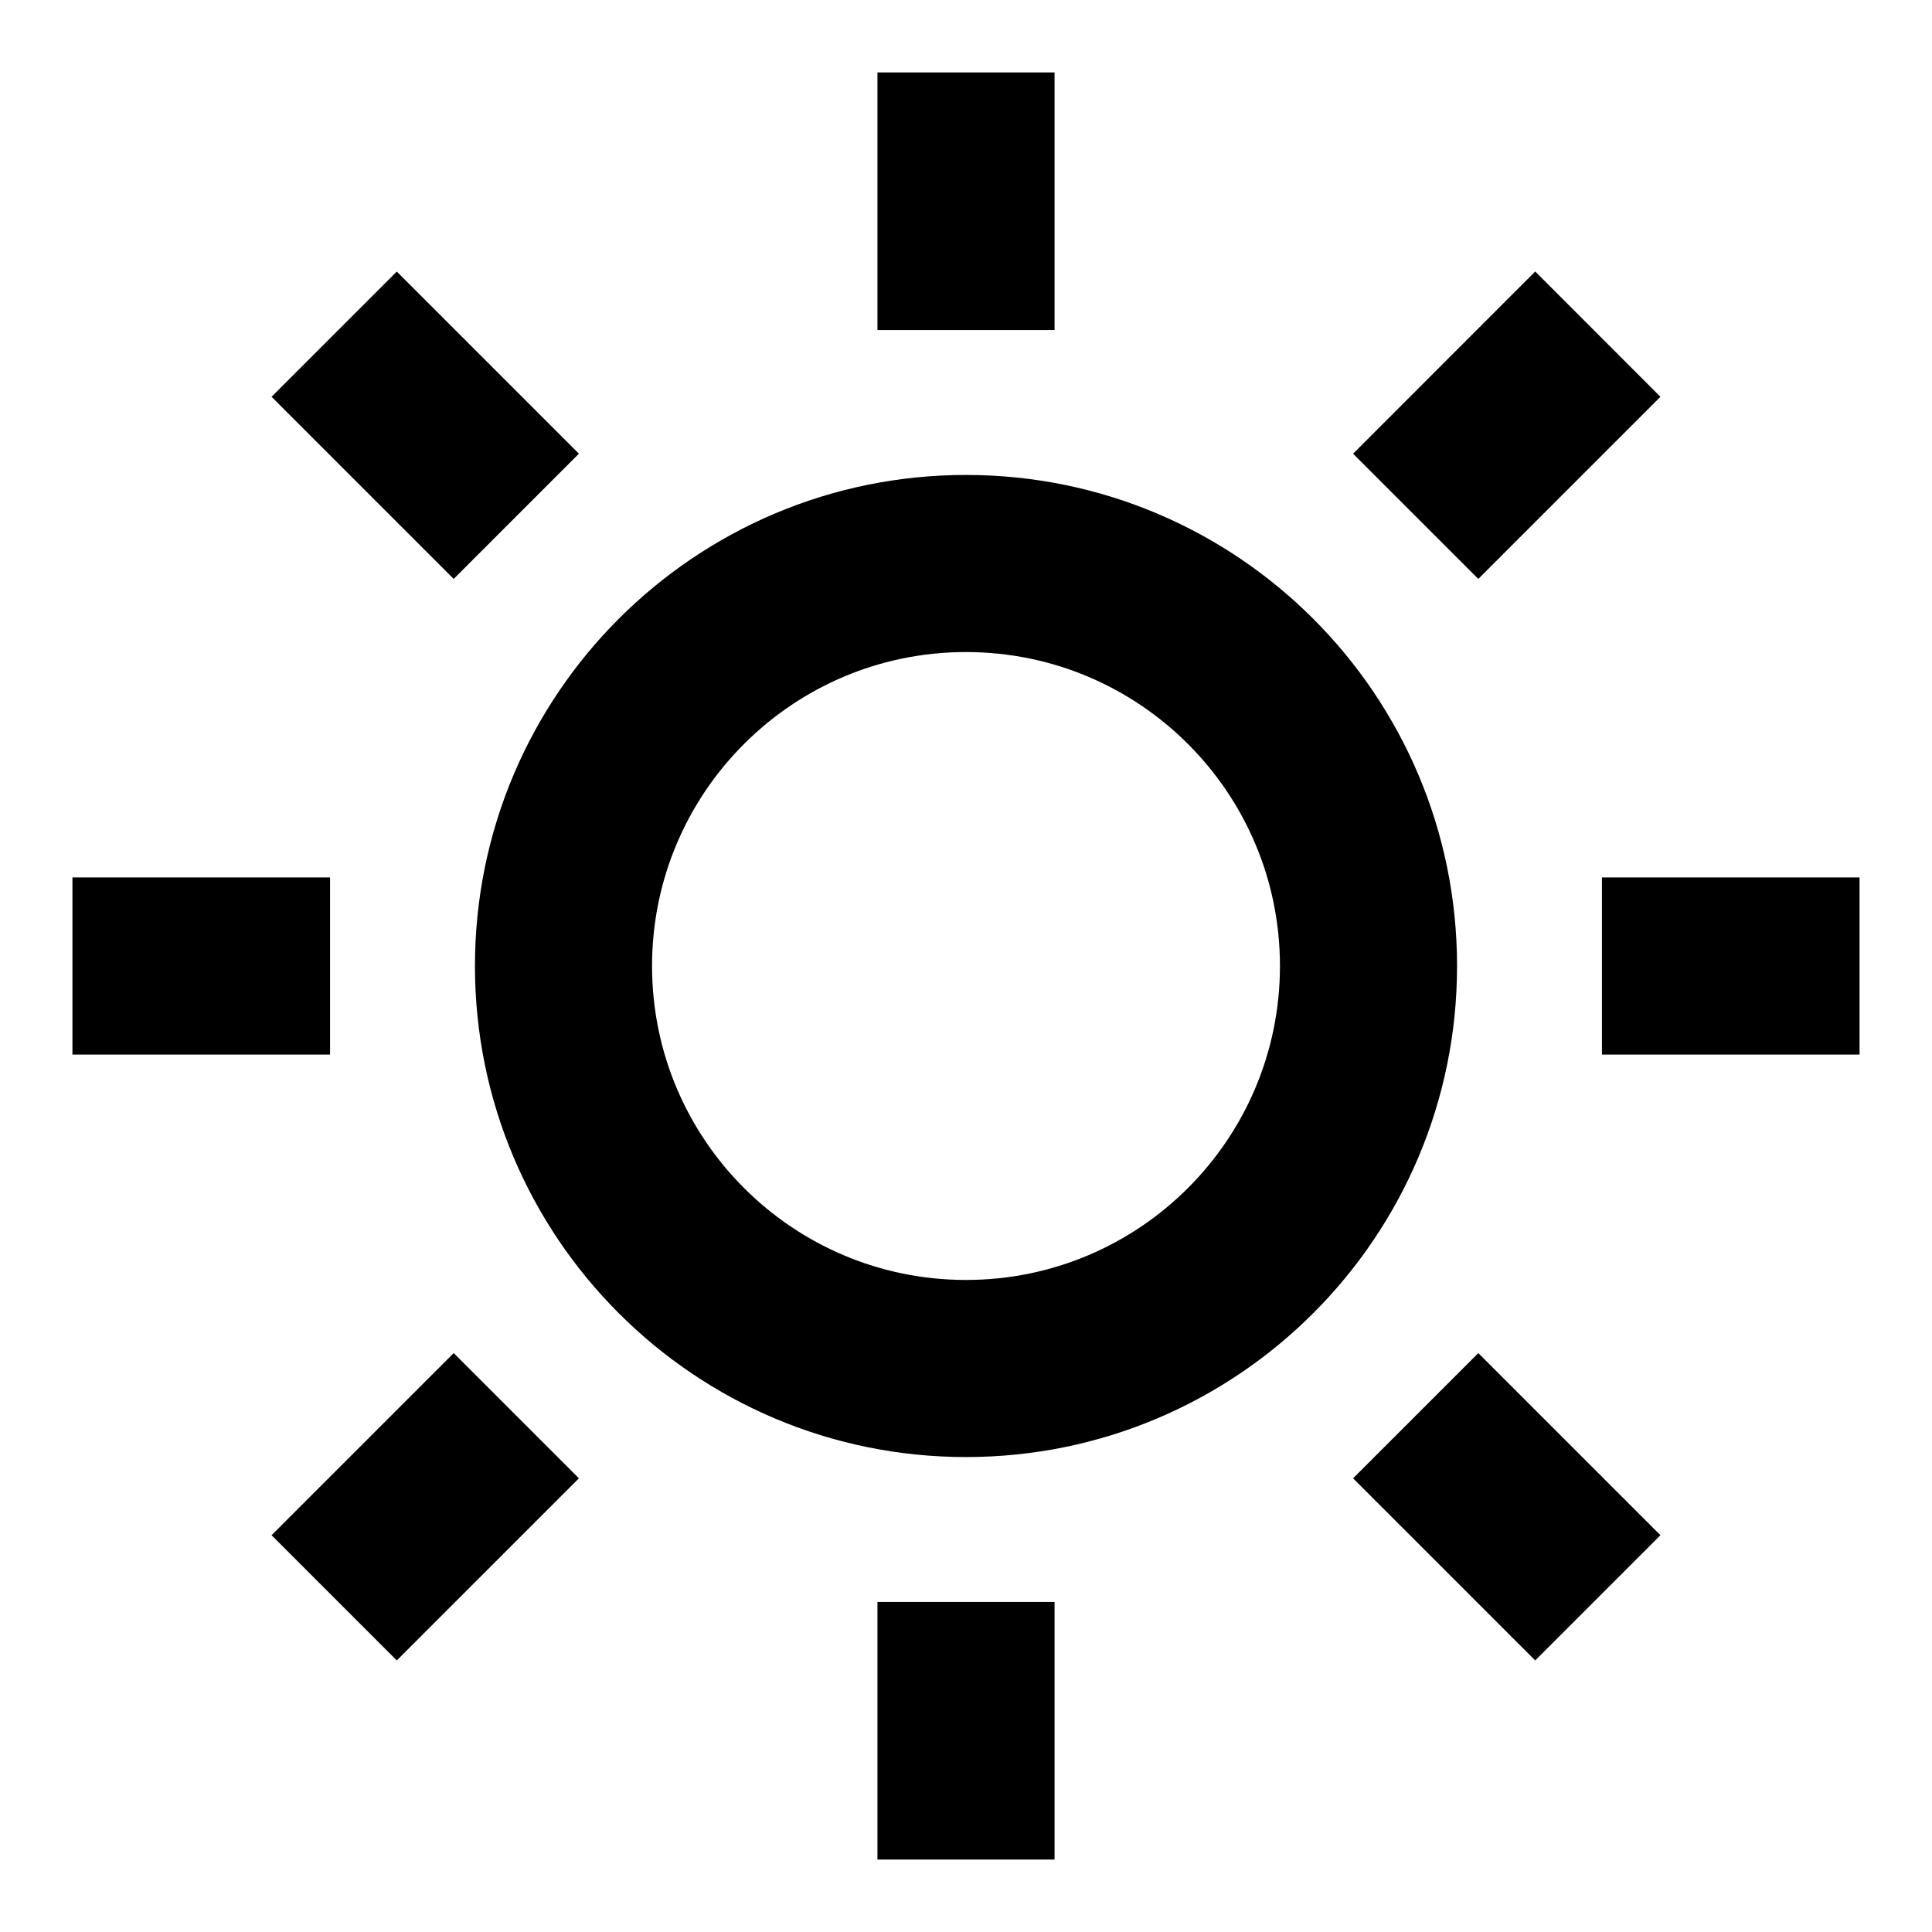
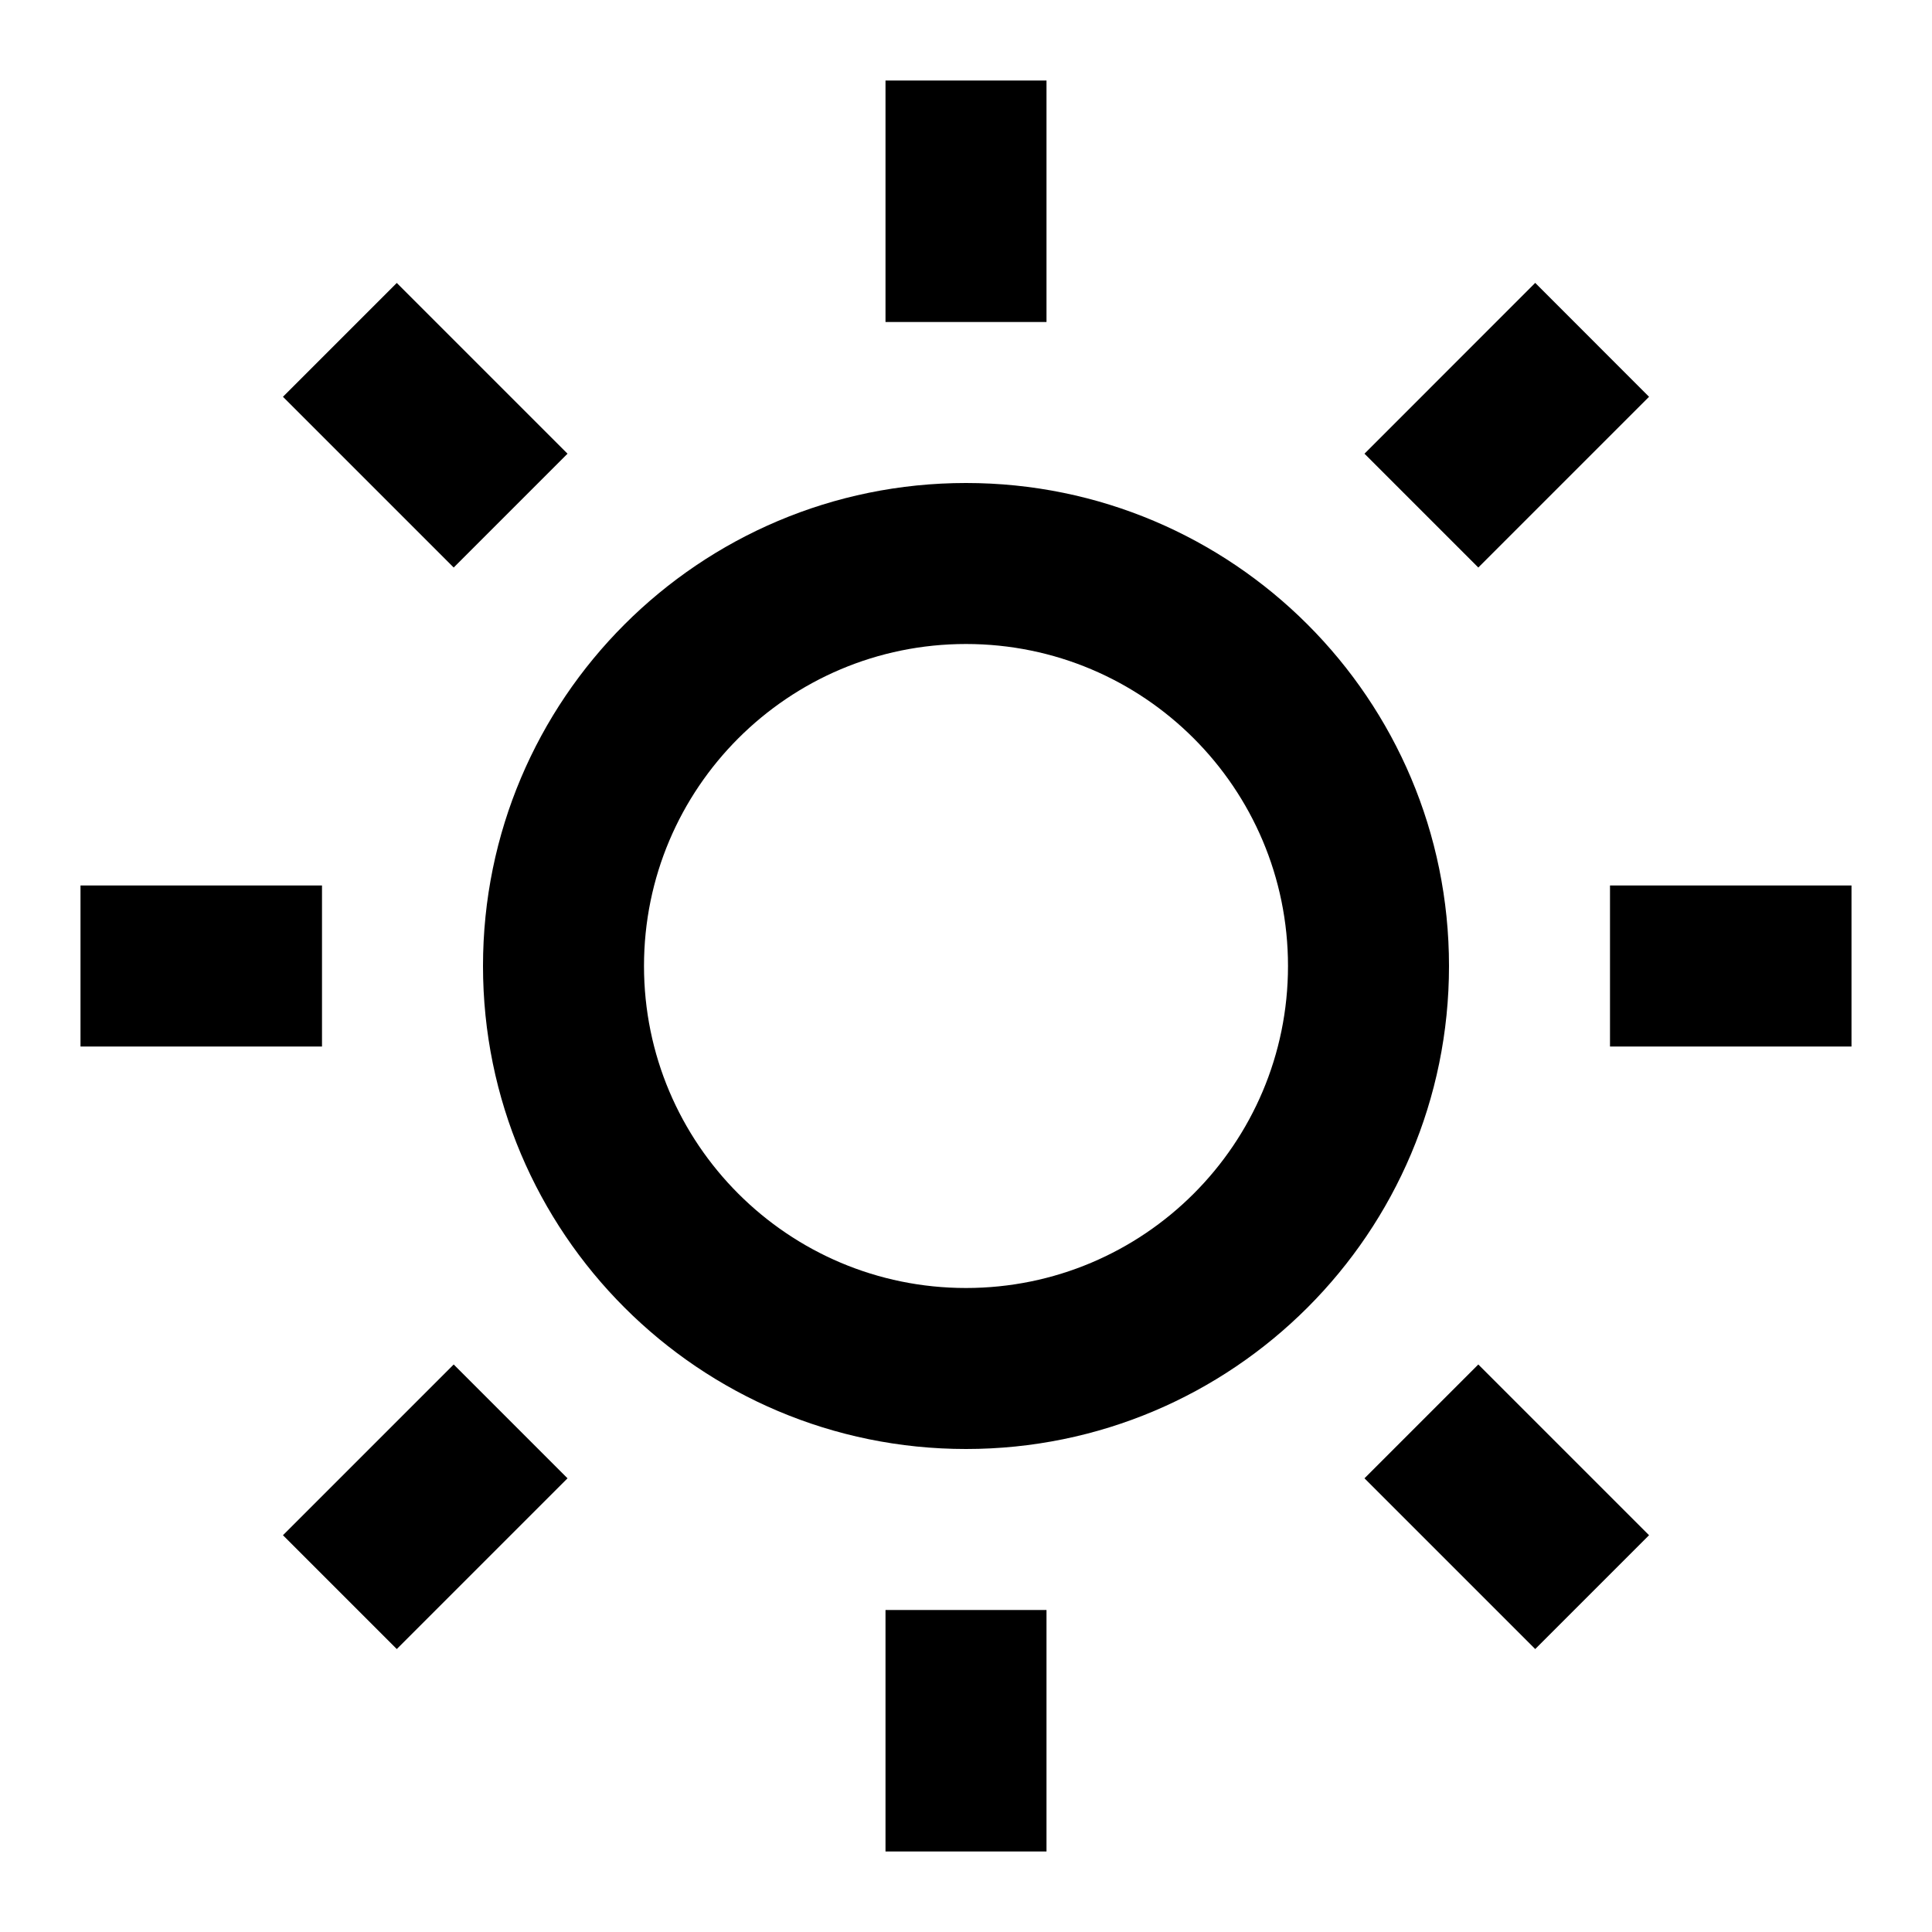
<svg xmlns="http://www.w3.org/2000/svg" width="24px" height="24px" viewBox="0 0 24 24">
-   <path fill="currentColor" d="M12 18a6 6 0 1 1 0-12a6 6 0 0 1 0 12m0-2a4 4 0 1 0 0-8a4 4 0 0 0 0 8M11 1h2v3h-2zm0 19h2v3h-2zM3.515 4.929l1.414-1.414L7.05 5.636L5.636 7.05zM16.95 18.364l1.414-1.414l2.121 2.121l-1.414 1.414zm2.121-14.85l1.414 1.415l-2.121 2.121l-1.414-1.414zM5.636 16.95l1.414 1.414l-2.121 2.121l-1.414-1.414zM23 11v2h-3v-2zM4 11v2H1v-2z" stroke-width="0.2" stroke="currentColor" />
+   <path fill="currentColor" d="M12 18a6 6 0 1 1 0-12a6 6 0 0 1 0 12m0-2a4 4 0 1 0 0-8a4 4 0 0 0 0 8M11 1h2v3h-2zm0 19h2v3h-2zM3.515 4.929l1.414-1.414L7.05 5.636L5.636 7.05zM16.95 18.364l1.414-1.414l2.121 2.121l-1.414 1.414zm2.121-14.85l1.414 1.415l-2.121 2.121l-1.414-1.414zM5.636 16.95l1.414 1.414l-2.121 2.121l-1.414-1.414zM23 11v2h-3v-2zM4 11v2H1v-2z" stroke-width="0" stroke="currentColor" />
</svg>
